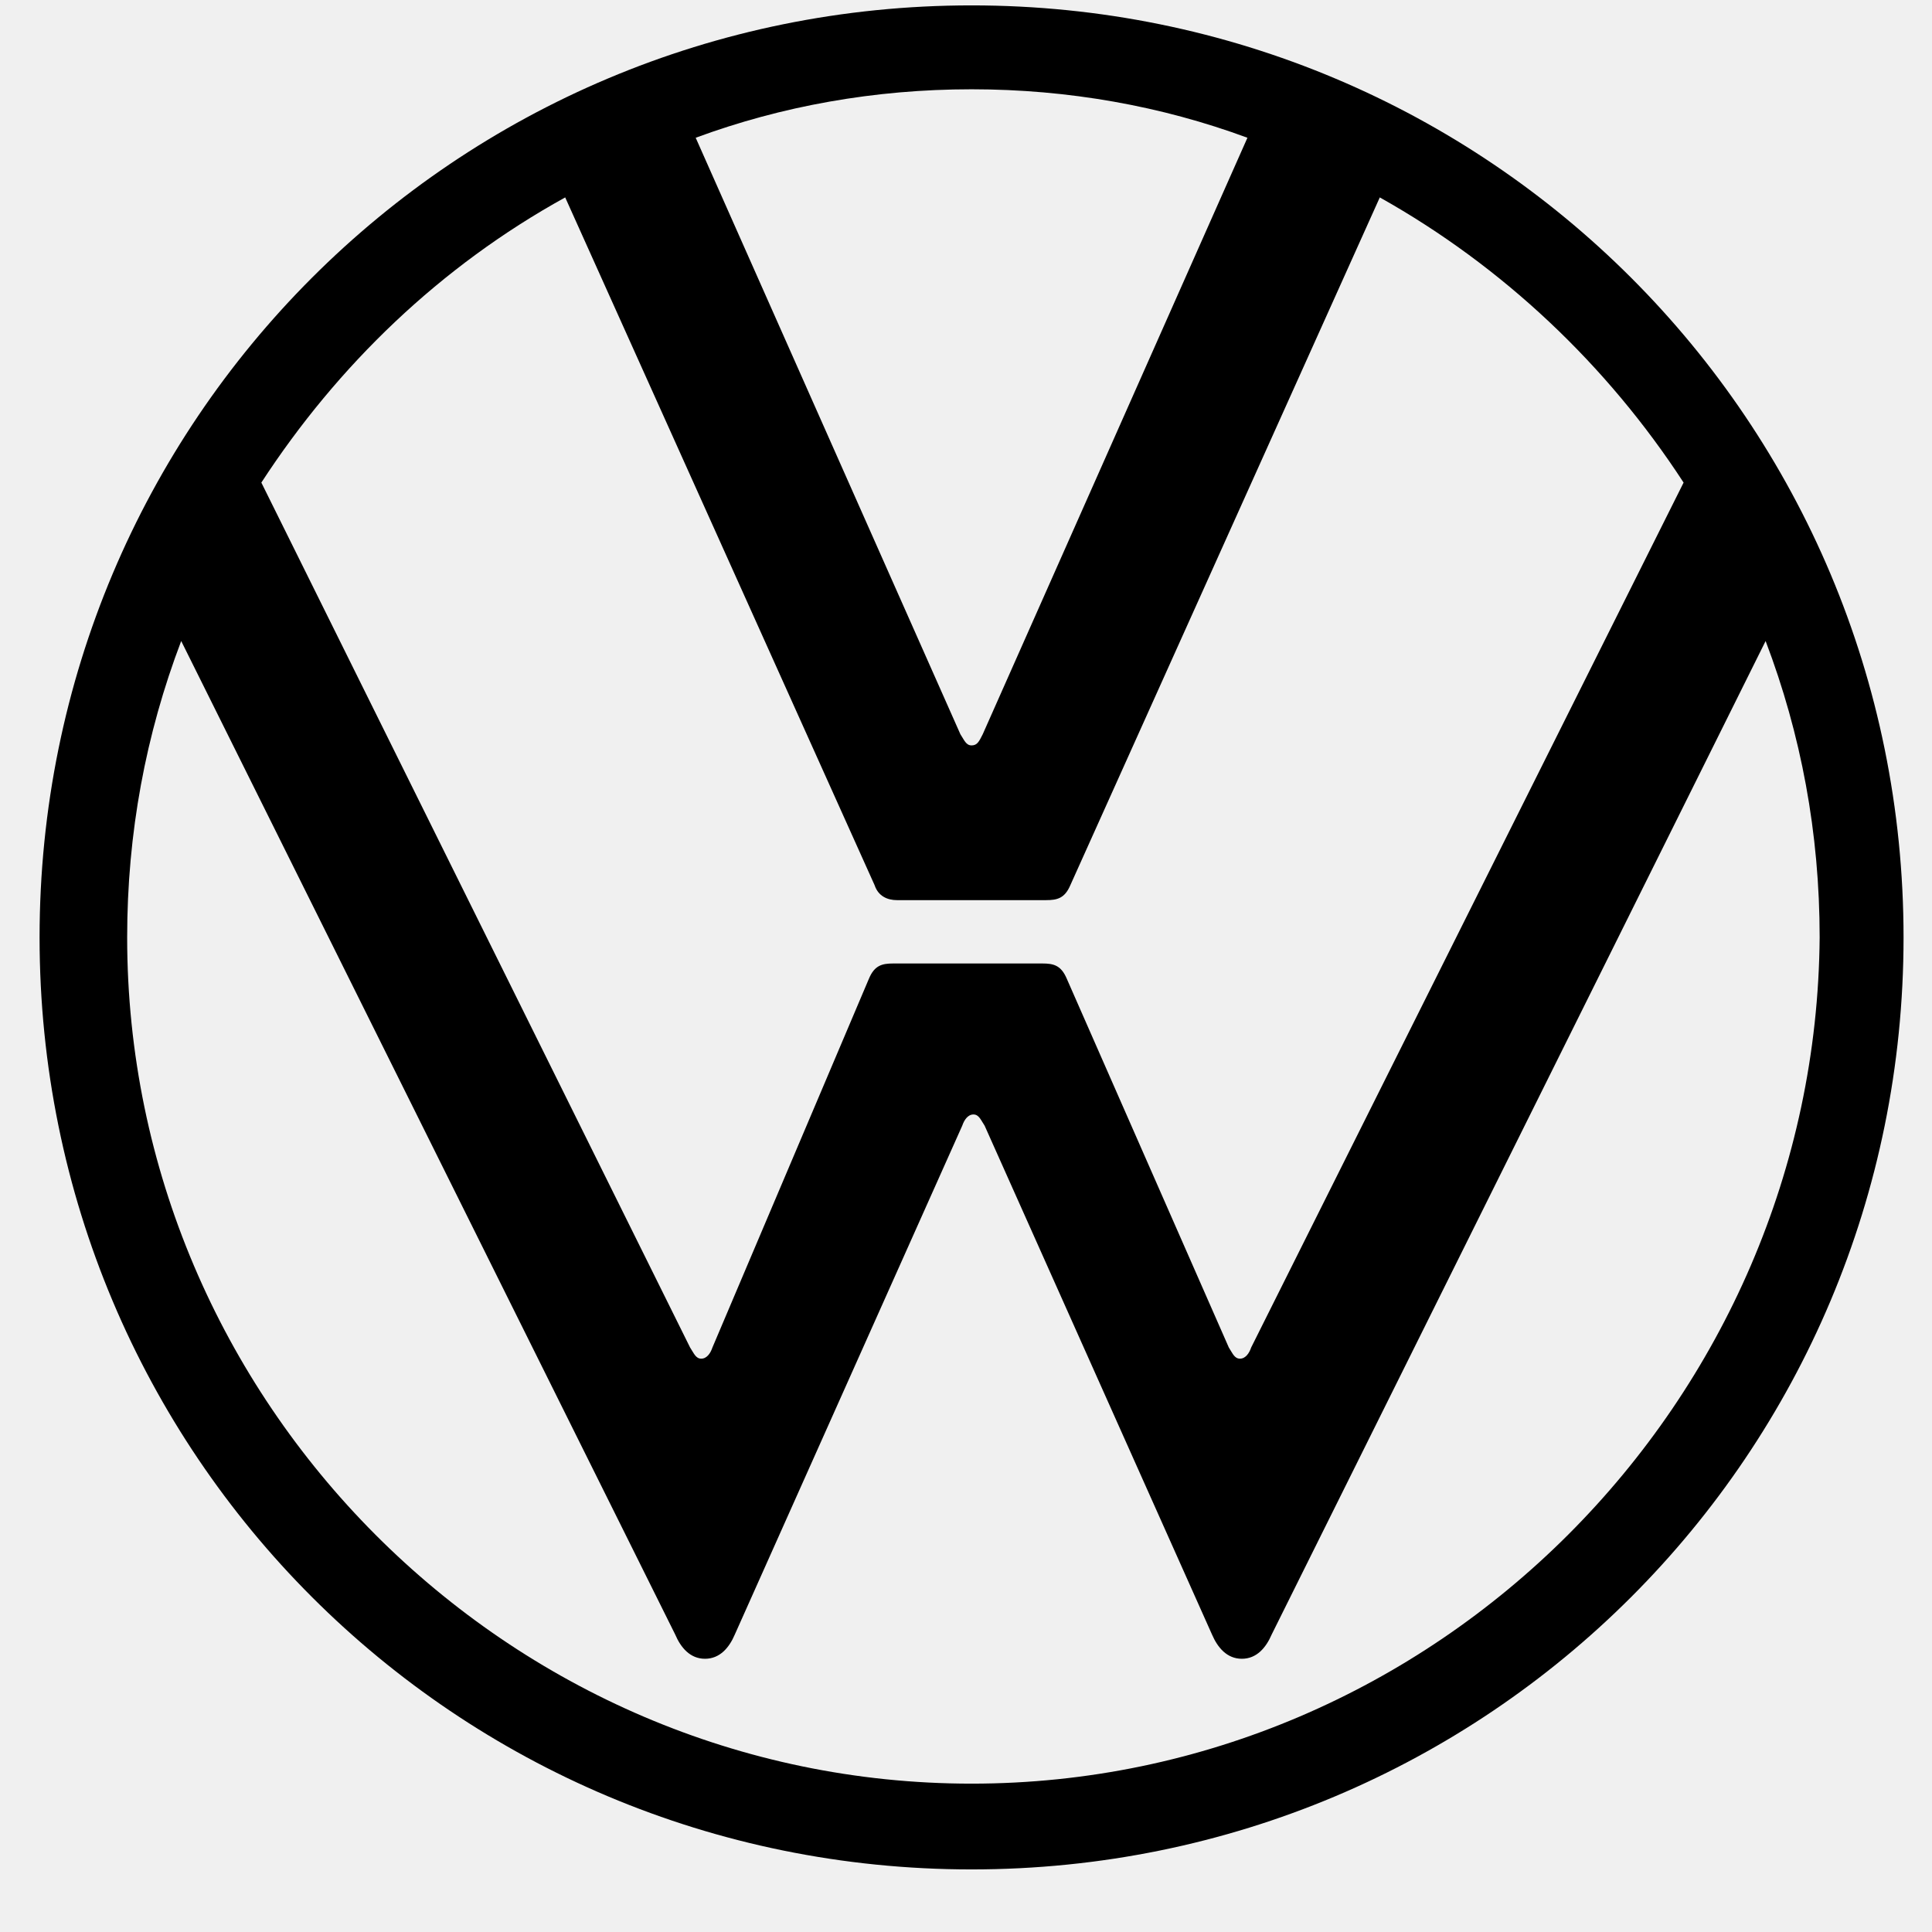
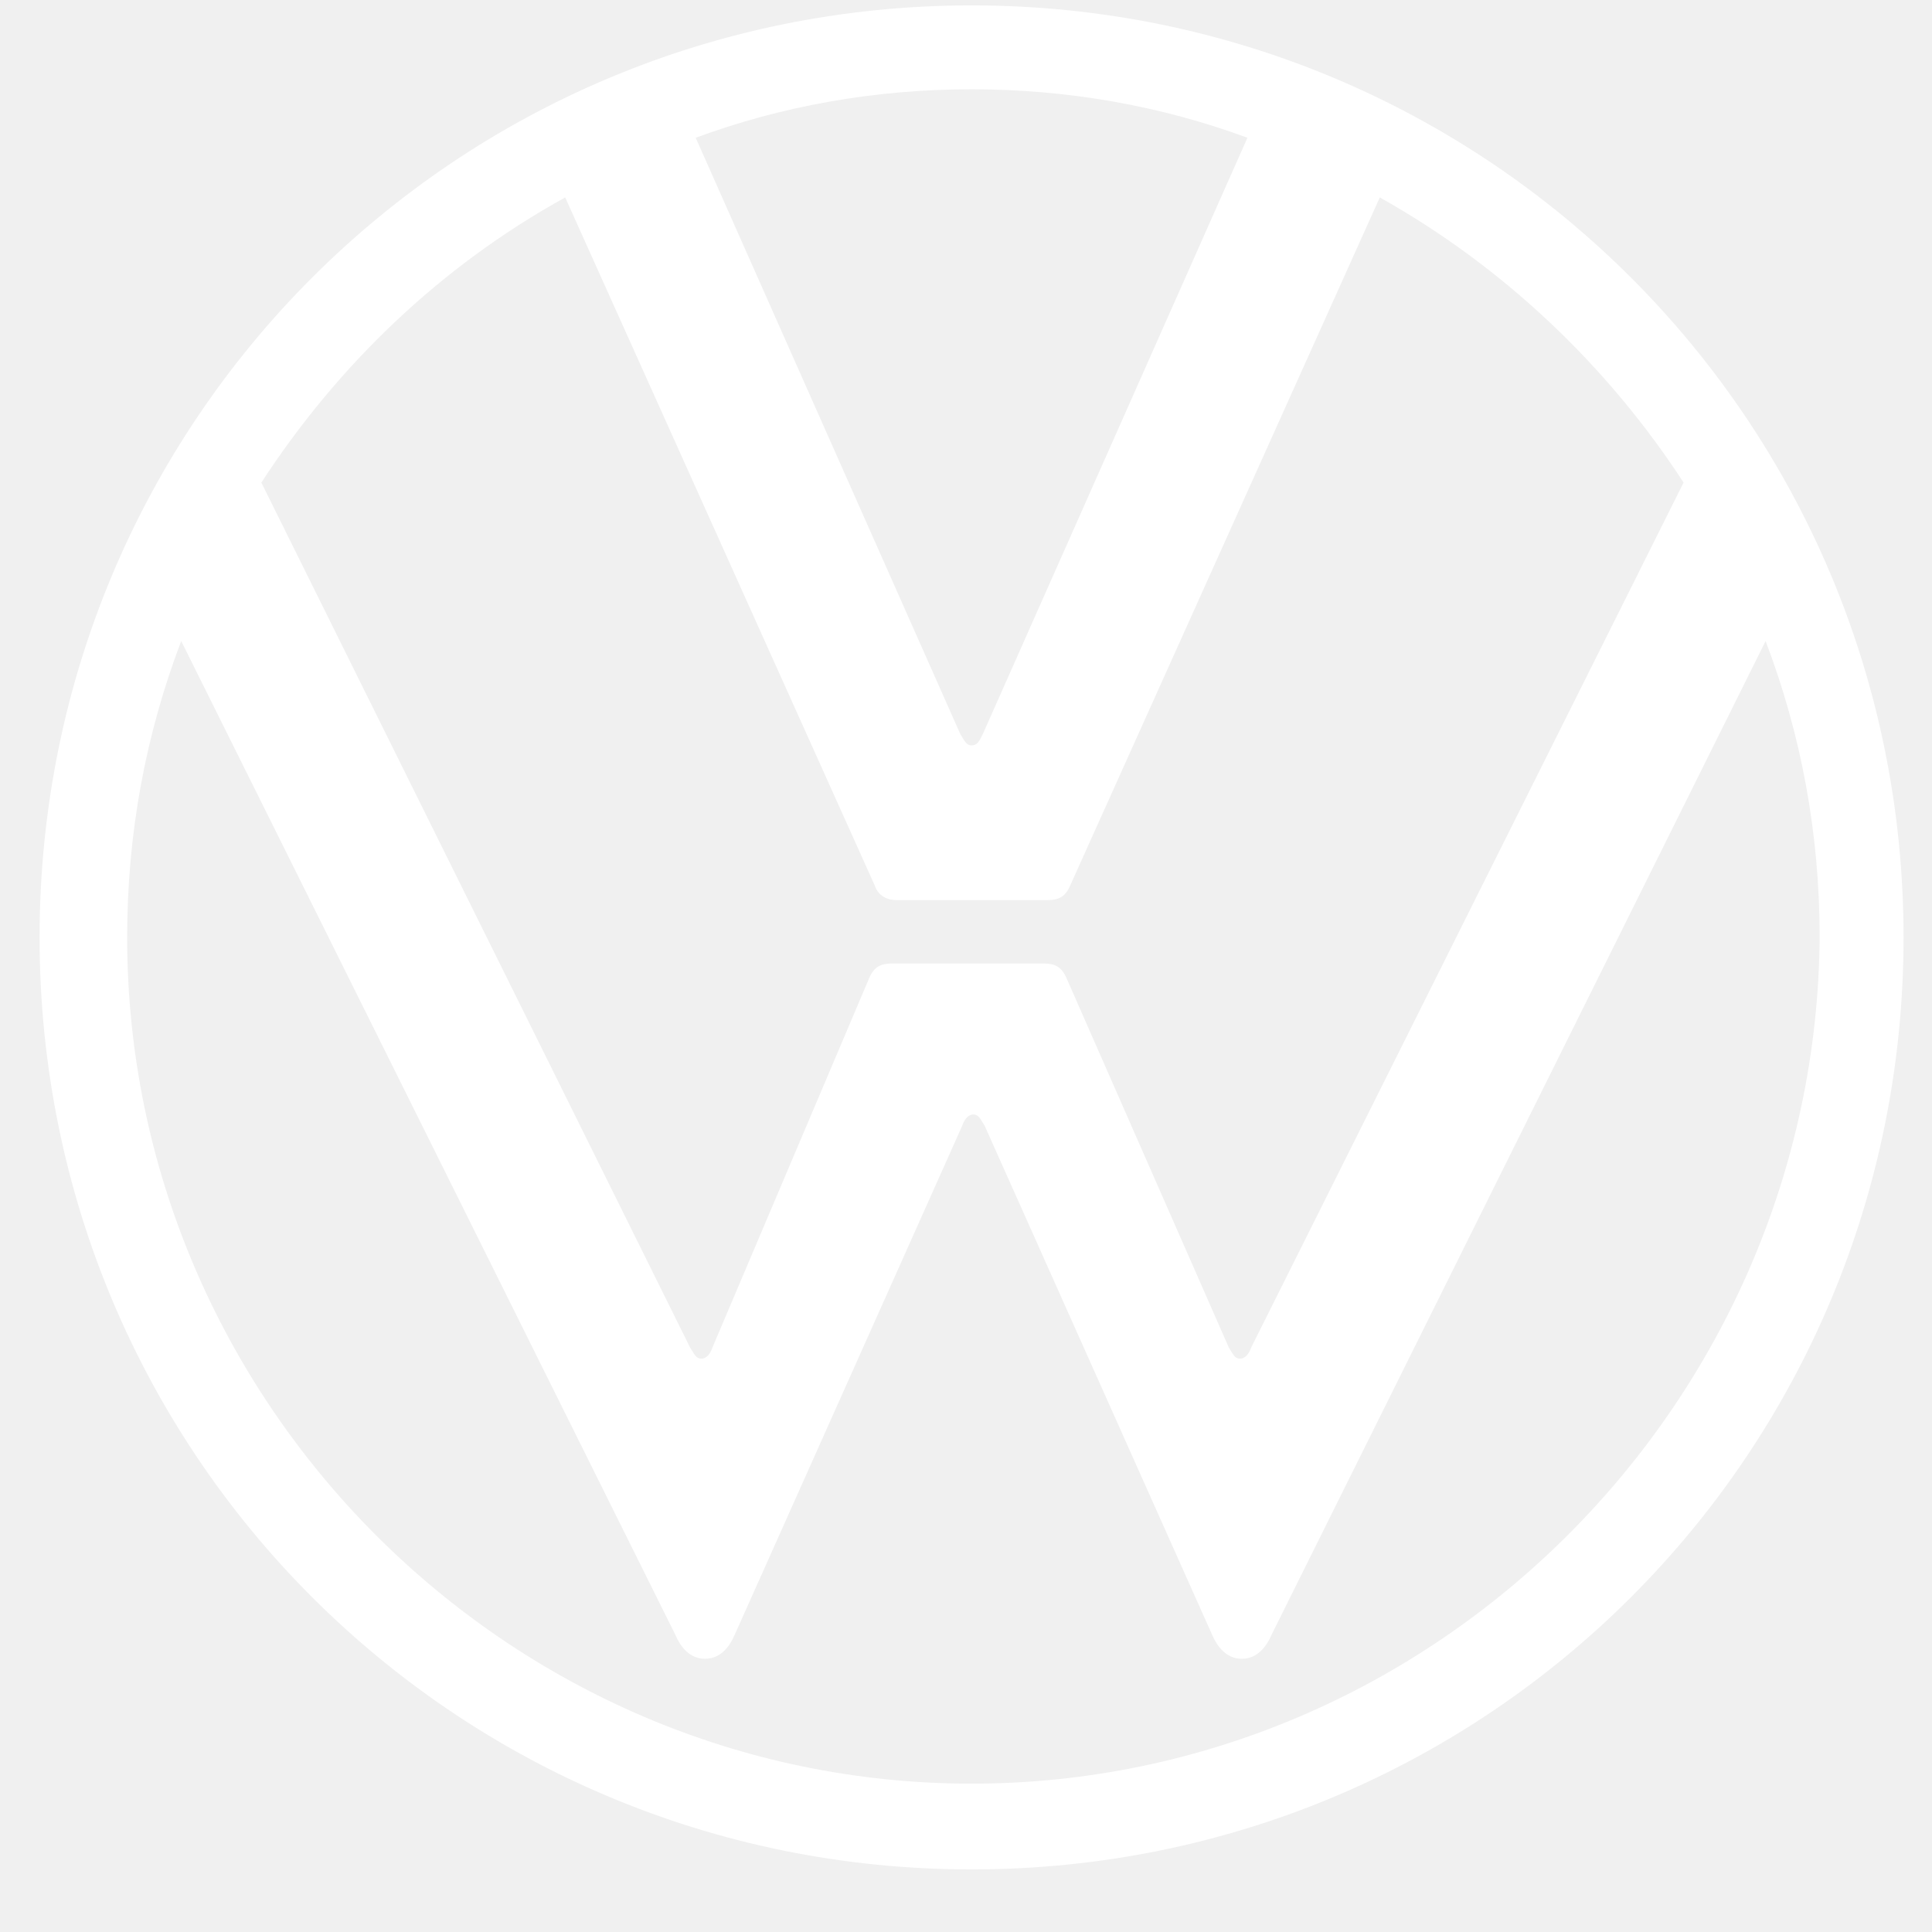
<svg xmlns="http://www.w3.org/2000/svg" width="33" height="33" viewBox="0 0 33 33" fill="none">
  <g clip-path="url(#clip0_601_24774)">
-     <path d="M16.595 30.466C8.667 30.466 2.172 23.939 2.172 16.012C2.172 14.229 2.49 12.541 3.095 10.949L11.533 27.919C11.628 28.142 11.787 28.333 12.042 28.333C12.297 28.333 12.456 28.142 12.551 27.919L16.436 19.227C16.468 19.132 16.531 19.036 16.627 19.036C16.722 19.036 16.754 19.132 16.818 19.227L20.702 27.919C20.798 28.142 20.957 28.333 21.212 28.333C21.466 28.333 21.625 28.142 21.721 27.919L30.158 10.949C30.763 12.541 31.081 14.229 31.081 16.012C31.018 23.939 24.523 30.466 16.595 30.466ZM16.595 12.732C16.499 12.732 16.468 12.637 16.404 12.541L11.883 2.353C13.347 1.812 14.939 1.525 16.595 1.525C18.25 1.525 19.842 1.812 21.307 2.353L16.786 12.541C16.722 12.669 16.69 12.732 16.595 12.732ZM11.978 23.207C11.883 23.207 11.851 23.112 11.787 23.016L4.464 8.243C5.77 6.237 7.521 4.55 9.654 3.372L14.939 15.12C15.003 15.311 15.162 15.375 15.321 15.375H17.868C18.059 15.375 18.187 15.343 18.282 15.12L23.568 3.372C25.669 4.55 27.452 6.237 28.757 8.243L21.371 23.016C21.339 23.112 21.275 23.207 21.18 23.207C21.084 23.207 21.052 23.112 20.989 23.016L18.219 16.712C18.123 16.489 17.996 16.457 17.805 16.457H15.258C15.067 16.457 14.939 16.489 14.844 16.712L12.169 23.016C12.137 23.112 12.074 23.207 11.978 23.207ZM16.595 31.931C25.414 31.931 32.514 24.831 32.514 16.012C32.514 7.192 25.414 0.092 16.595 0.092C7.776 0.092 0.676 7.192 0.676 16.012C0.676 24.831 7.776 31.931 16.595 31.931Z" fill="black" />
+     <path d="M16.595 30.466C8.667 30.466 2.172 23.939 2.172 16.012C2.172 14.229 2.49 12.541 3.095 10.949L11.533 27.919C11.628 28.142 11.787 28.333 12.042 28.333C12.297 28.333 12.456 28.142 12.551 27.919L16.436 19.227C16.468 19.132 16.531 19.036 16.627 19.036C16.722 19.036 16.754 19.132 16.818 19.227L20.702 27.919C20.798 28.142 20.957 28.333 21.212 28.333C21.466 28.333 21.625 28.142 21.721 27.919L30.158 10.949C30.763 12.541 31.081 14.229 31.081 16.012C31.018 23.939 24.523 30.466 16.595 30.466ZM16.595 12.732C16.499 12.732 16.468 12.637 16.404 12.541L11.883 2.353C13.347 1.812 14.939 1.525 16.595 1.525C18.25 1.525 19.842 1.812 21.307 2.353L16.786 12.541C16.722 12.669 16.69 12.732 16.595 12.732ZM11.978 23.207C11.883 23.207 11.851 23.112 11.787 23.016L4.464 8.243C5.77 6.237 7.521 4.55 9.654 3.372L14.939 15.12C15.003 15.311 15.162 15.375 15.321 15.375H17.868C18.059 15.375 18.187 15.343 18.282 15.12L23.568 3.372C25.669 4.55 27.452 6.237 28.757 8.243L21.371 23.016C21.339 23.112 21.275 23.207 21.18 23.207C21.084 23.207 21.052 23.112 20.989 23.016L18.219 16.712C18.123 16.489 17.996 16.457 17.805 16.457H15.258C15.067 16.457 14.939 16.489 14.844 16.712L12.169 23.016C12.137 23.112 12.074 23.207 11.978 23.207ZM16.595 31.931C25.414 31.931 32.514 24.831 32.514 16.012C32.514 7.192 25.414 0.092 16.595 0.092C7.776 0.092 0.676 7.192 0.676 16.012C0.676 24.831 7.776 31.931 16.595 31.931Z" fill="white" />
  </g>
  <defs>
    <clipPath id="clip0_601_24774">
      <rect width="32" height="32" fill="white" transform="translate(0.575684 0.0324097)" />
    </clipPath>
  </defs>
</svg>
